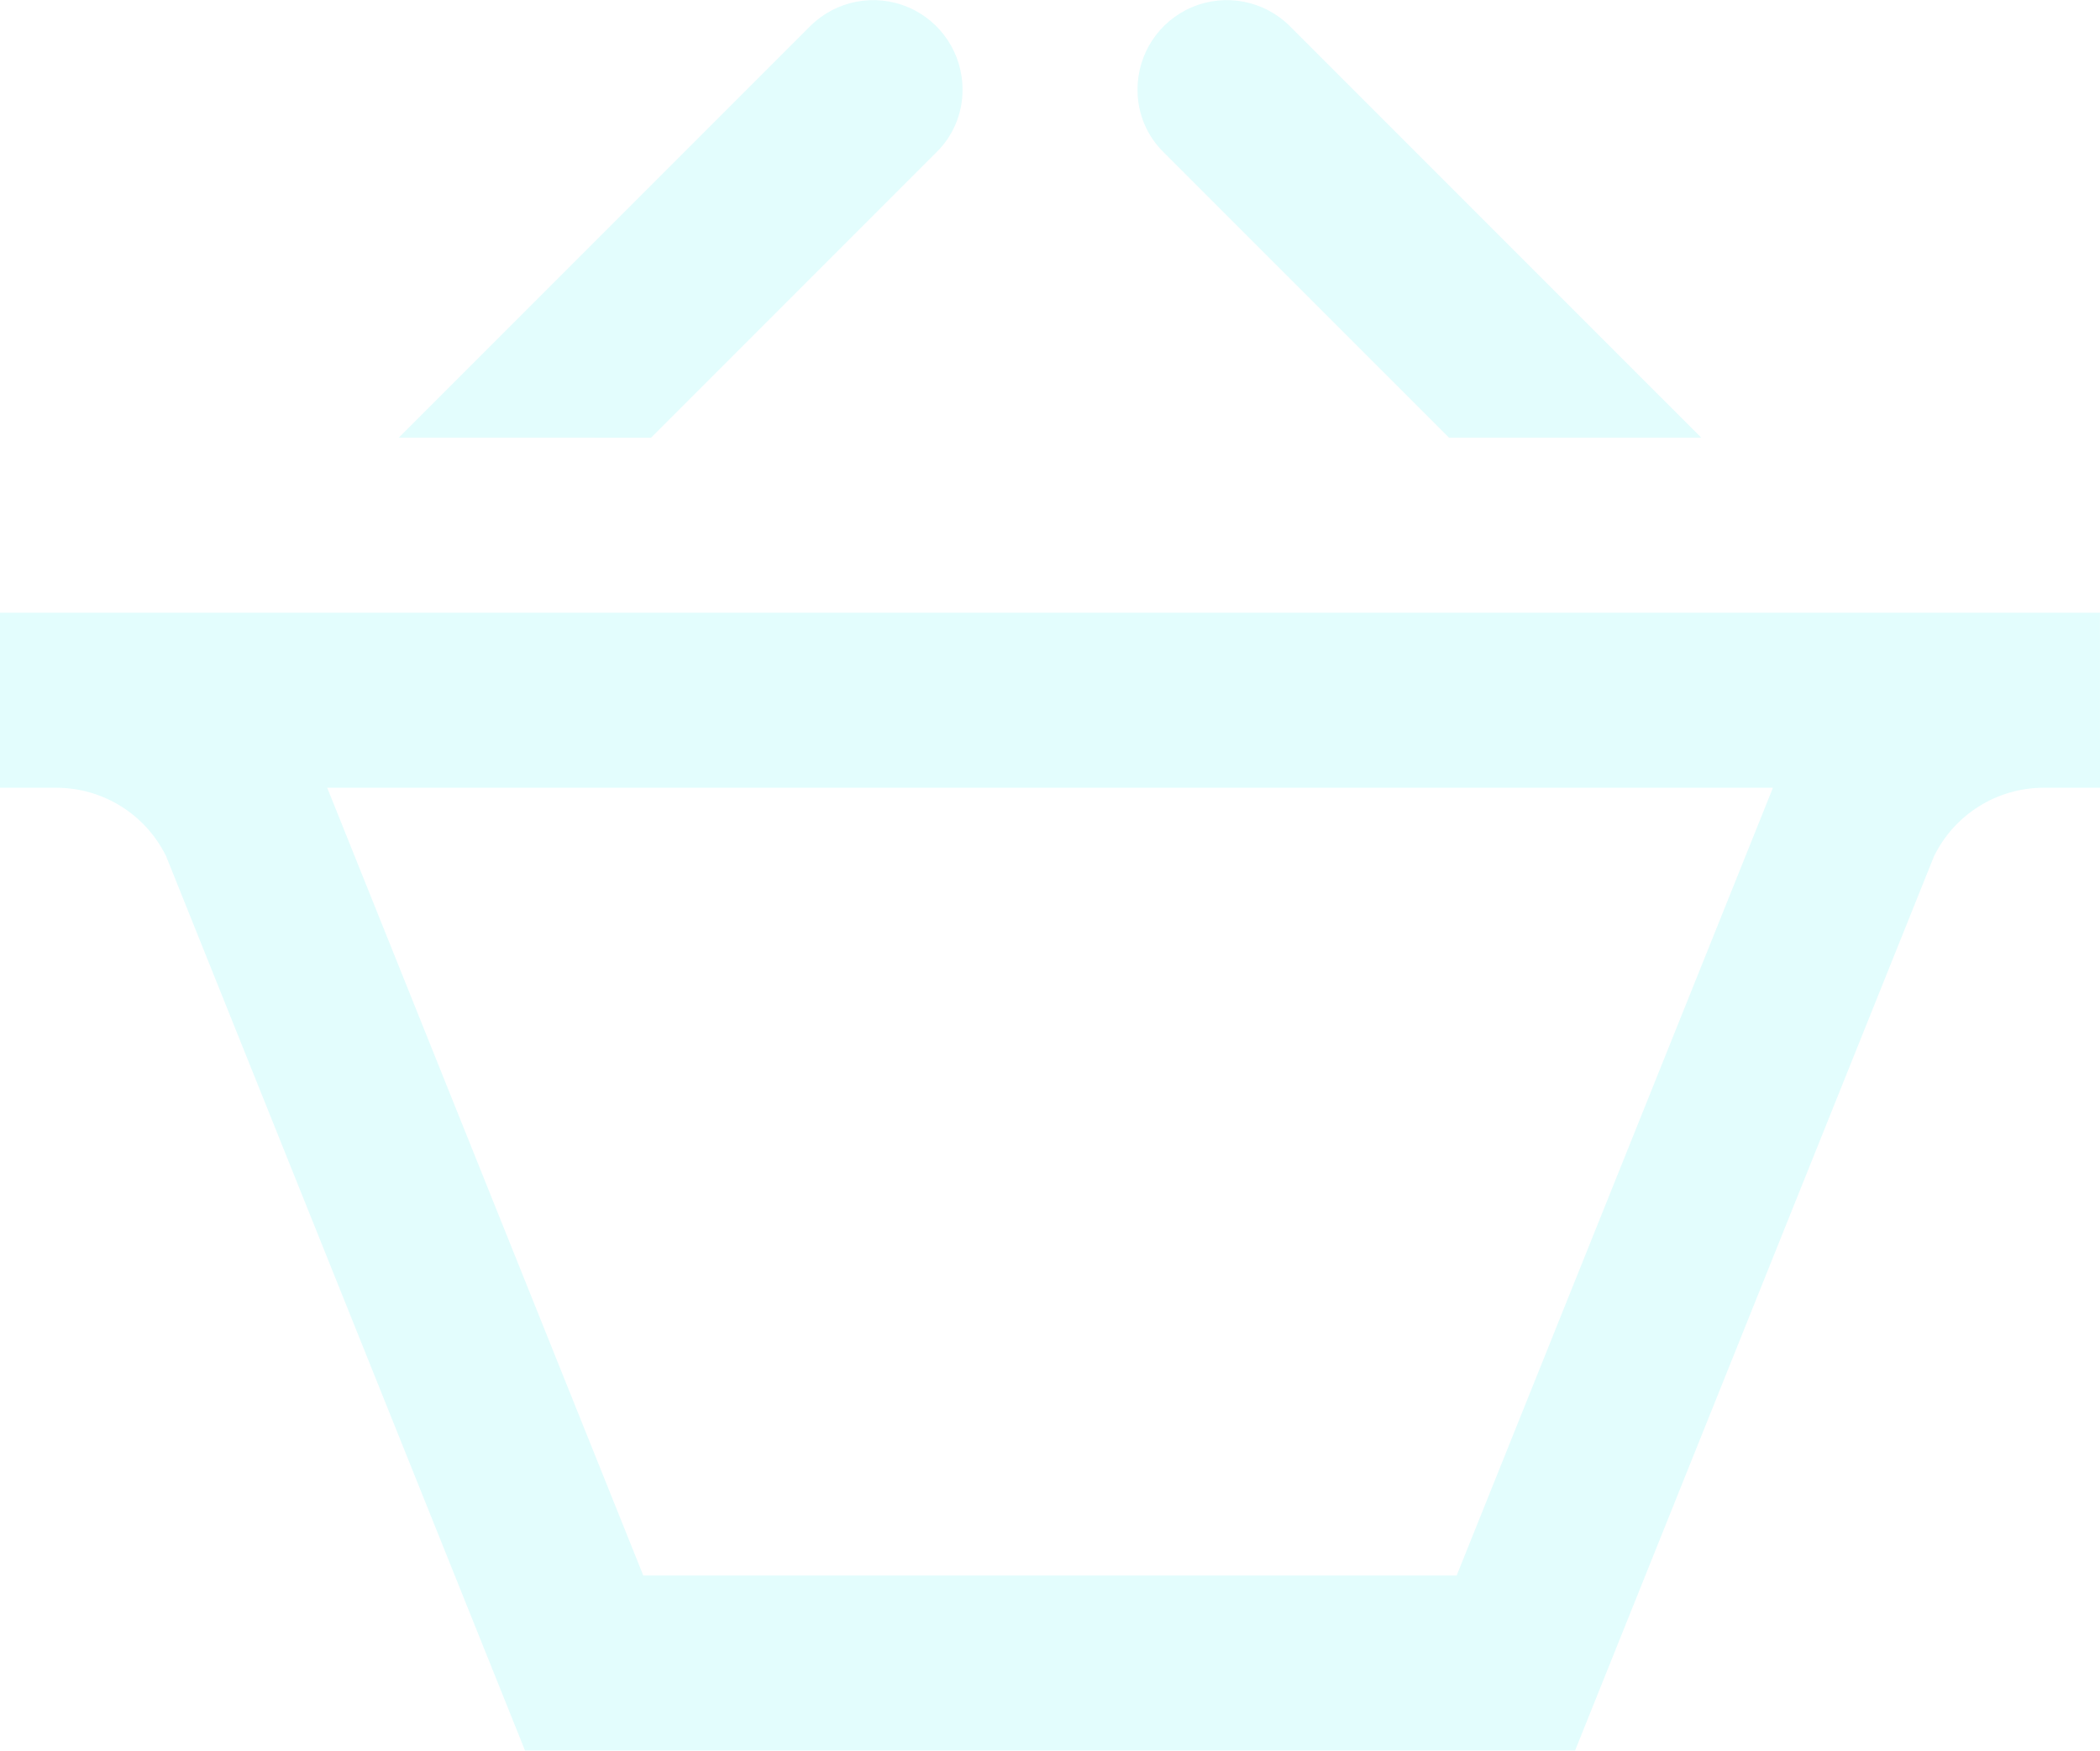
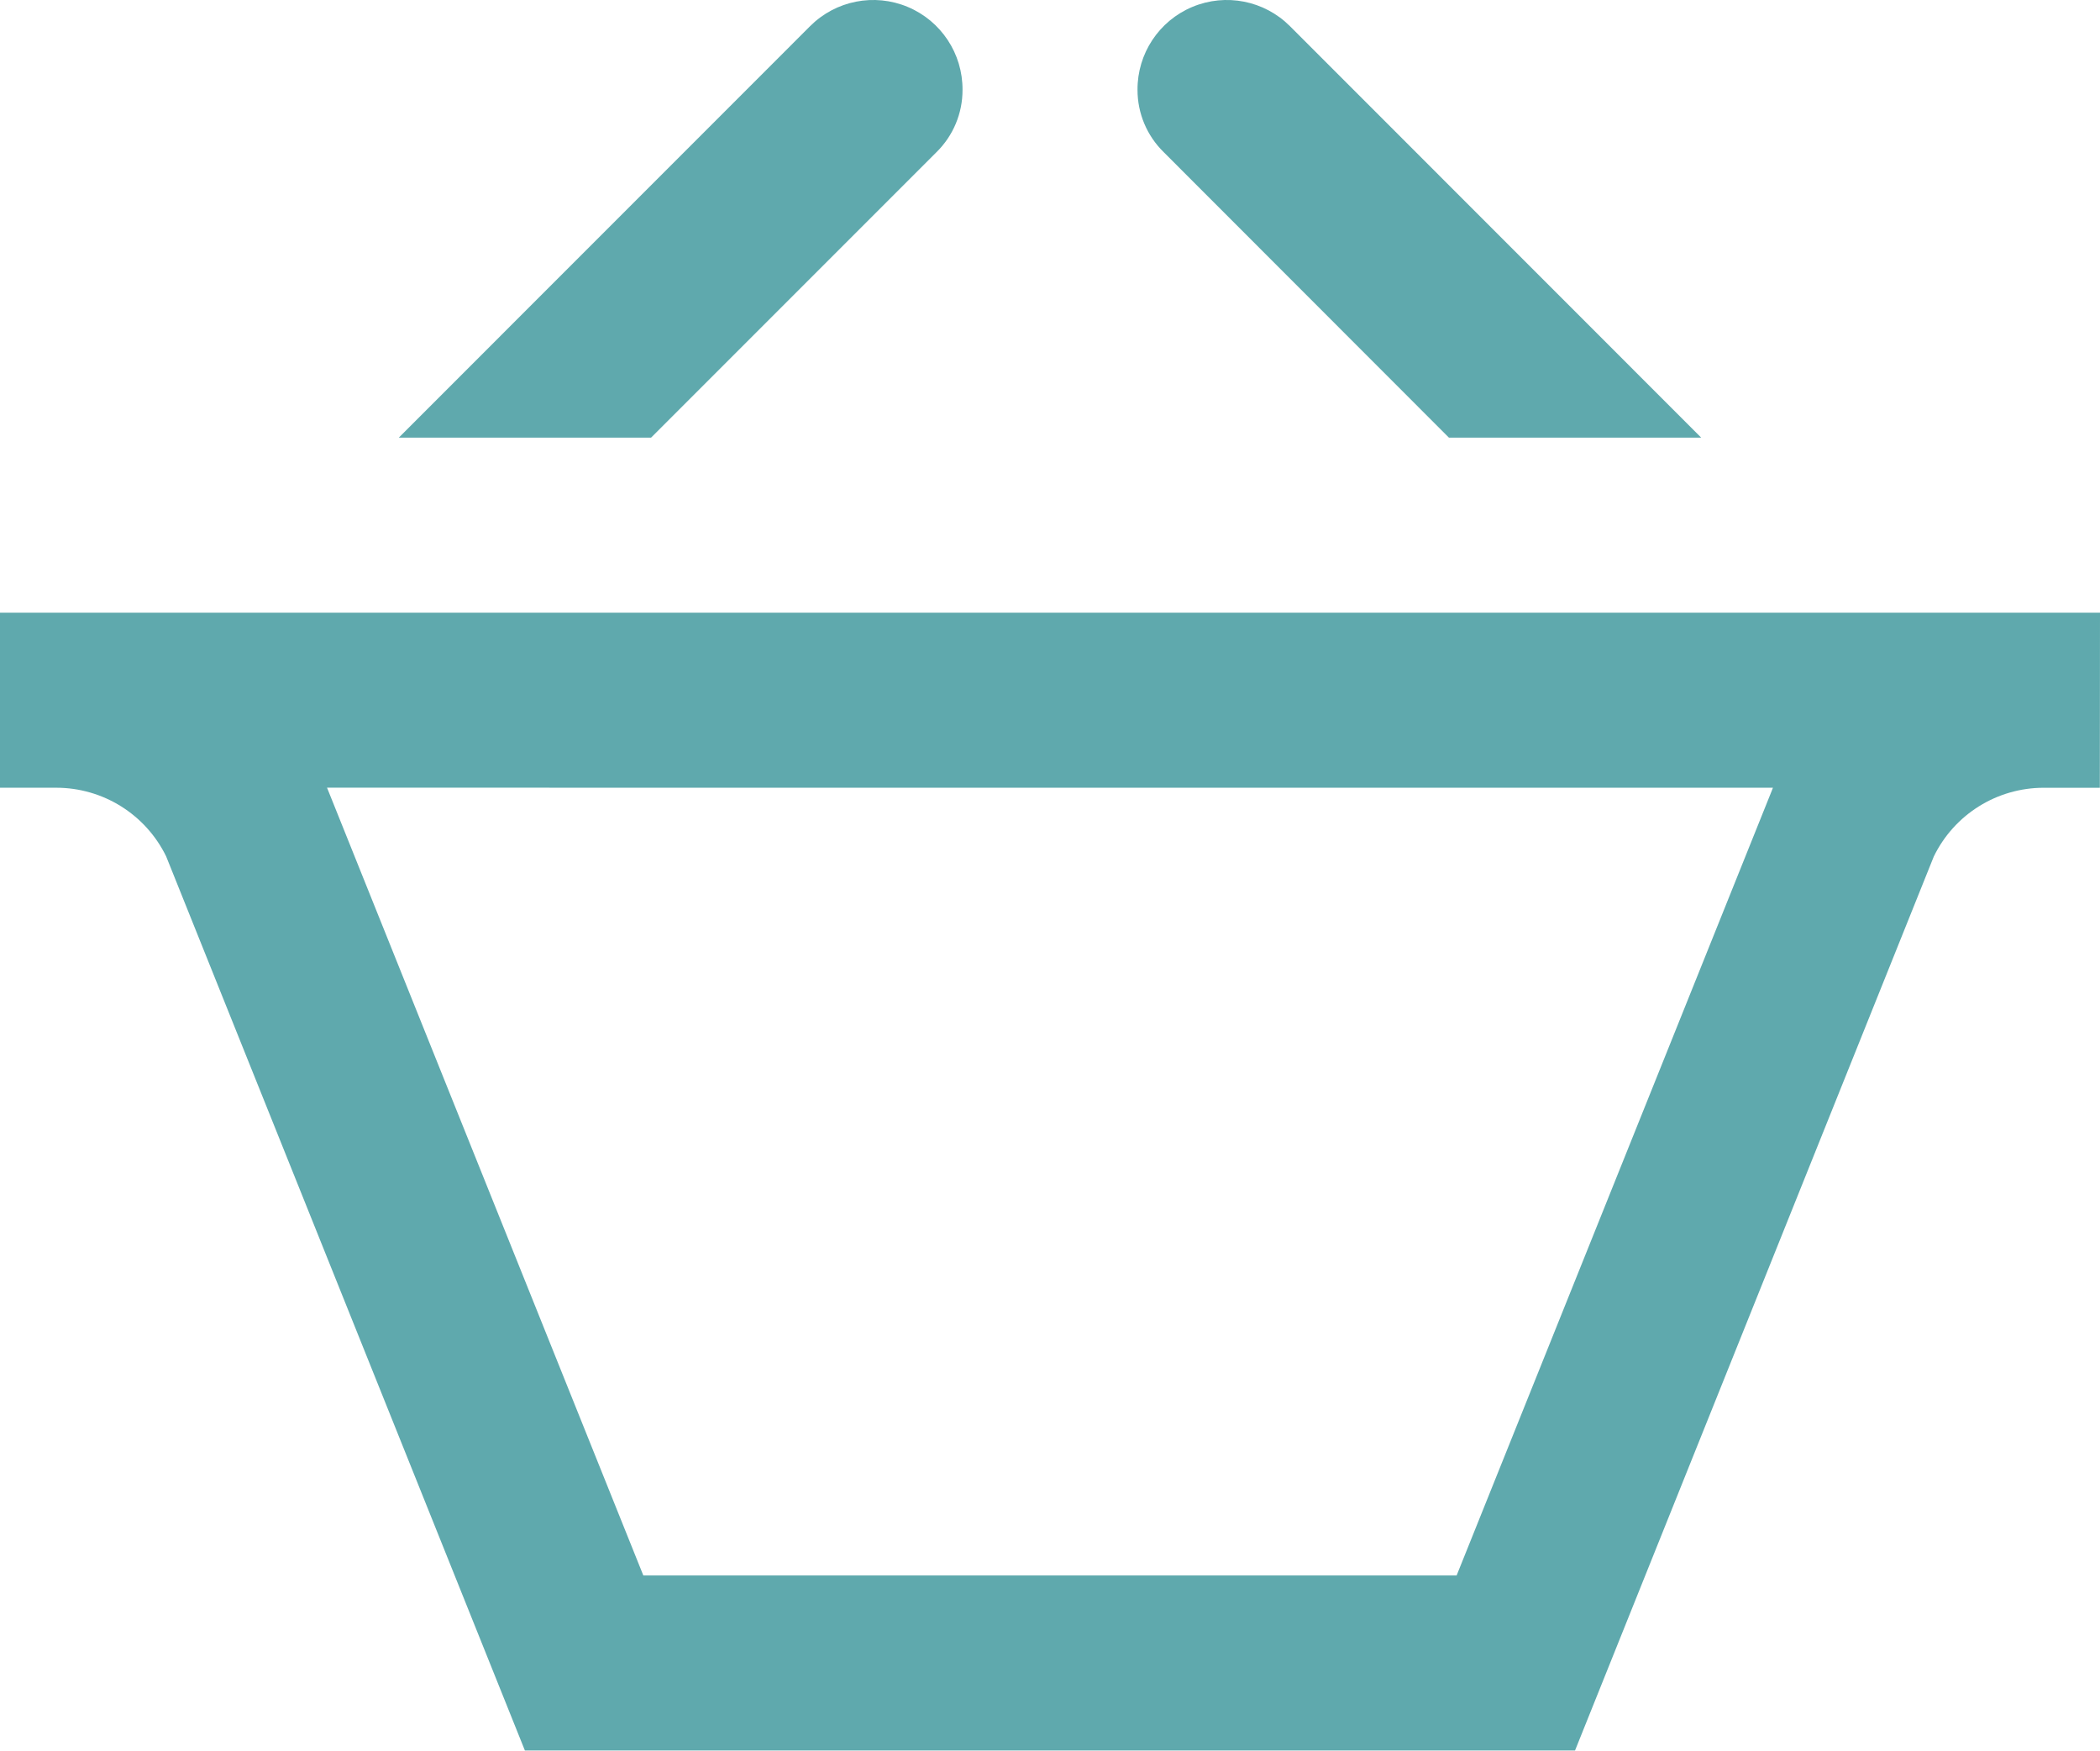
- <svg xmlns="http://www.w3.org/2000/svg" viewBox="0 0 41.864 34.886">
+ <svg xmlns="http://www.w3.org/2000/svg" viewBox="0 0 52.683 43.903">
  <defs>
-     <style>.a{fill:#e3fdfd;}</style>
+     <style>.a{fill:#5fa9ad;}</style>
  </defs>
-   <path class="a" d="M7.951,10.722l8.2-8.2a1.78,1.78,0,0,1,3.037,1.275,1.733,1.733,0,0,1-.522,1.24l-5.686,5.686Zm20.934,0h5.029l-8.2-8.2a1.78,1.78,0,0,0-3.037,1.275,1.733,1.733,0,0,0,.522,1.24ZM35.343,17.7l-.028.072L29.039,33.4H12.824L6.55,17.767,6.522,17.7Zm6.52-3.489H0V17.7H1.122a2.439,2.439,0,0,1,2.191,1.368l7.153,17.82H31.4L38.553,19.07A2.435,2.435,0,0,1,40.744,17.7h1.12Z" transform="translate(0 -2)" />
+   <path class="a" d="M10.005,12.976,20.325,2.654a2.24,2.24,0,0,1,3.822,1.6A2.18,2.18,0,0,1,23.49,5.82l-7.156,7.156Zm26.344,0h6.329L32.359,2.654a2.24,2.24,0,0,0-3.822,1.6,2.18,2.18,0,0,0,.656,1.561Zm8.129,8.781-.035.09-7.9,19.666H16.139l-7.9-19.671-.035-.086Zm8.205-4.39H0v4.39H1.411a3.069,3.069,0,0,1,2.757,1.721l9,22.426H39.513l9-22.421a3.065,3.065,0,0,1,2.757-1.725h1.409Z" transform="translate(0 -2)" />
</svg>
